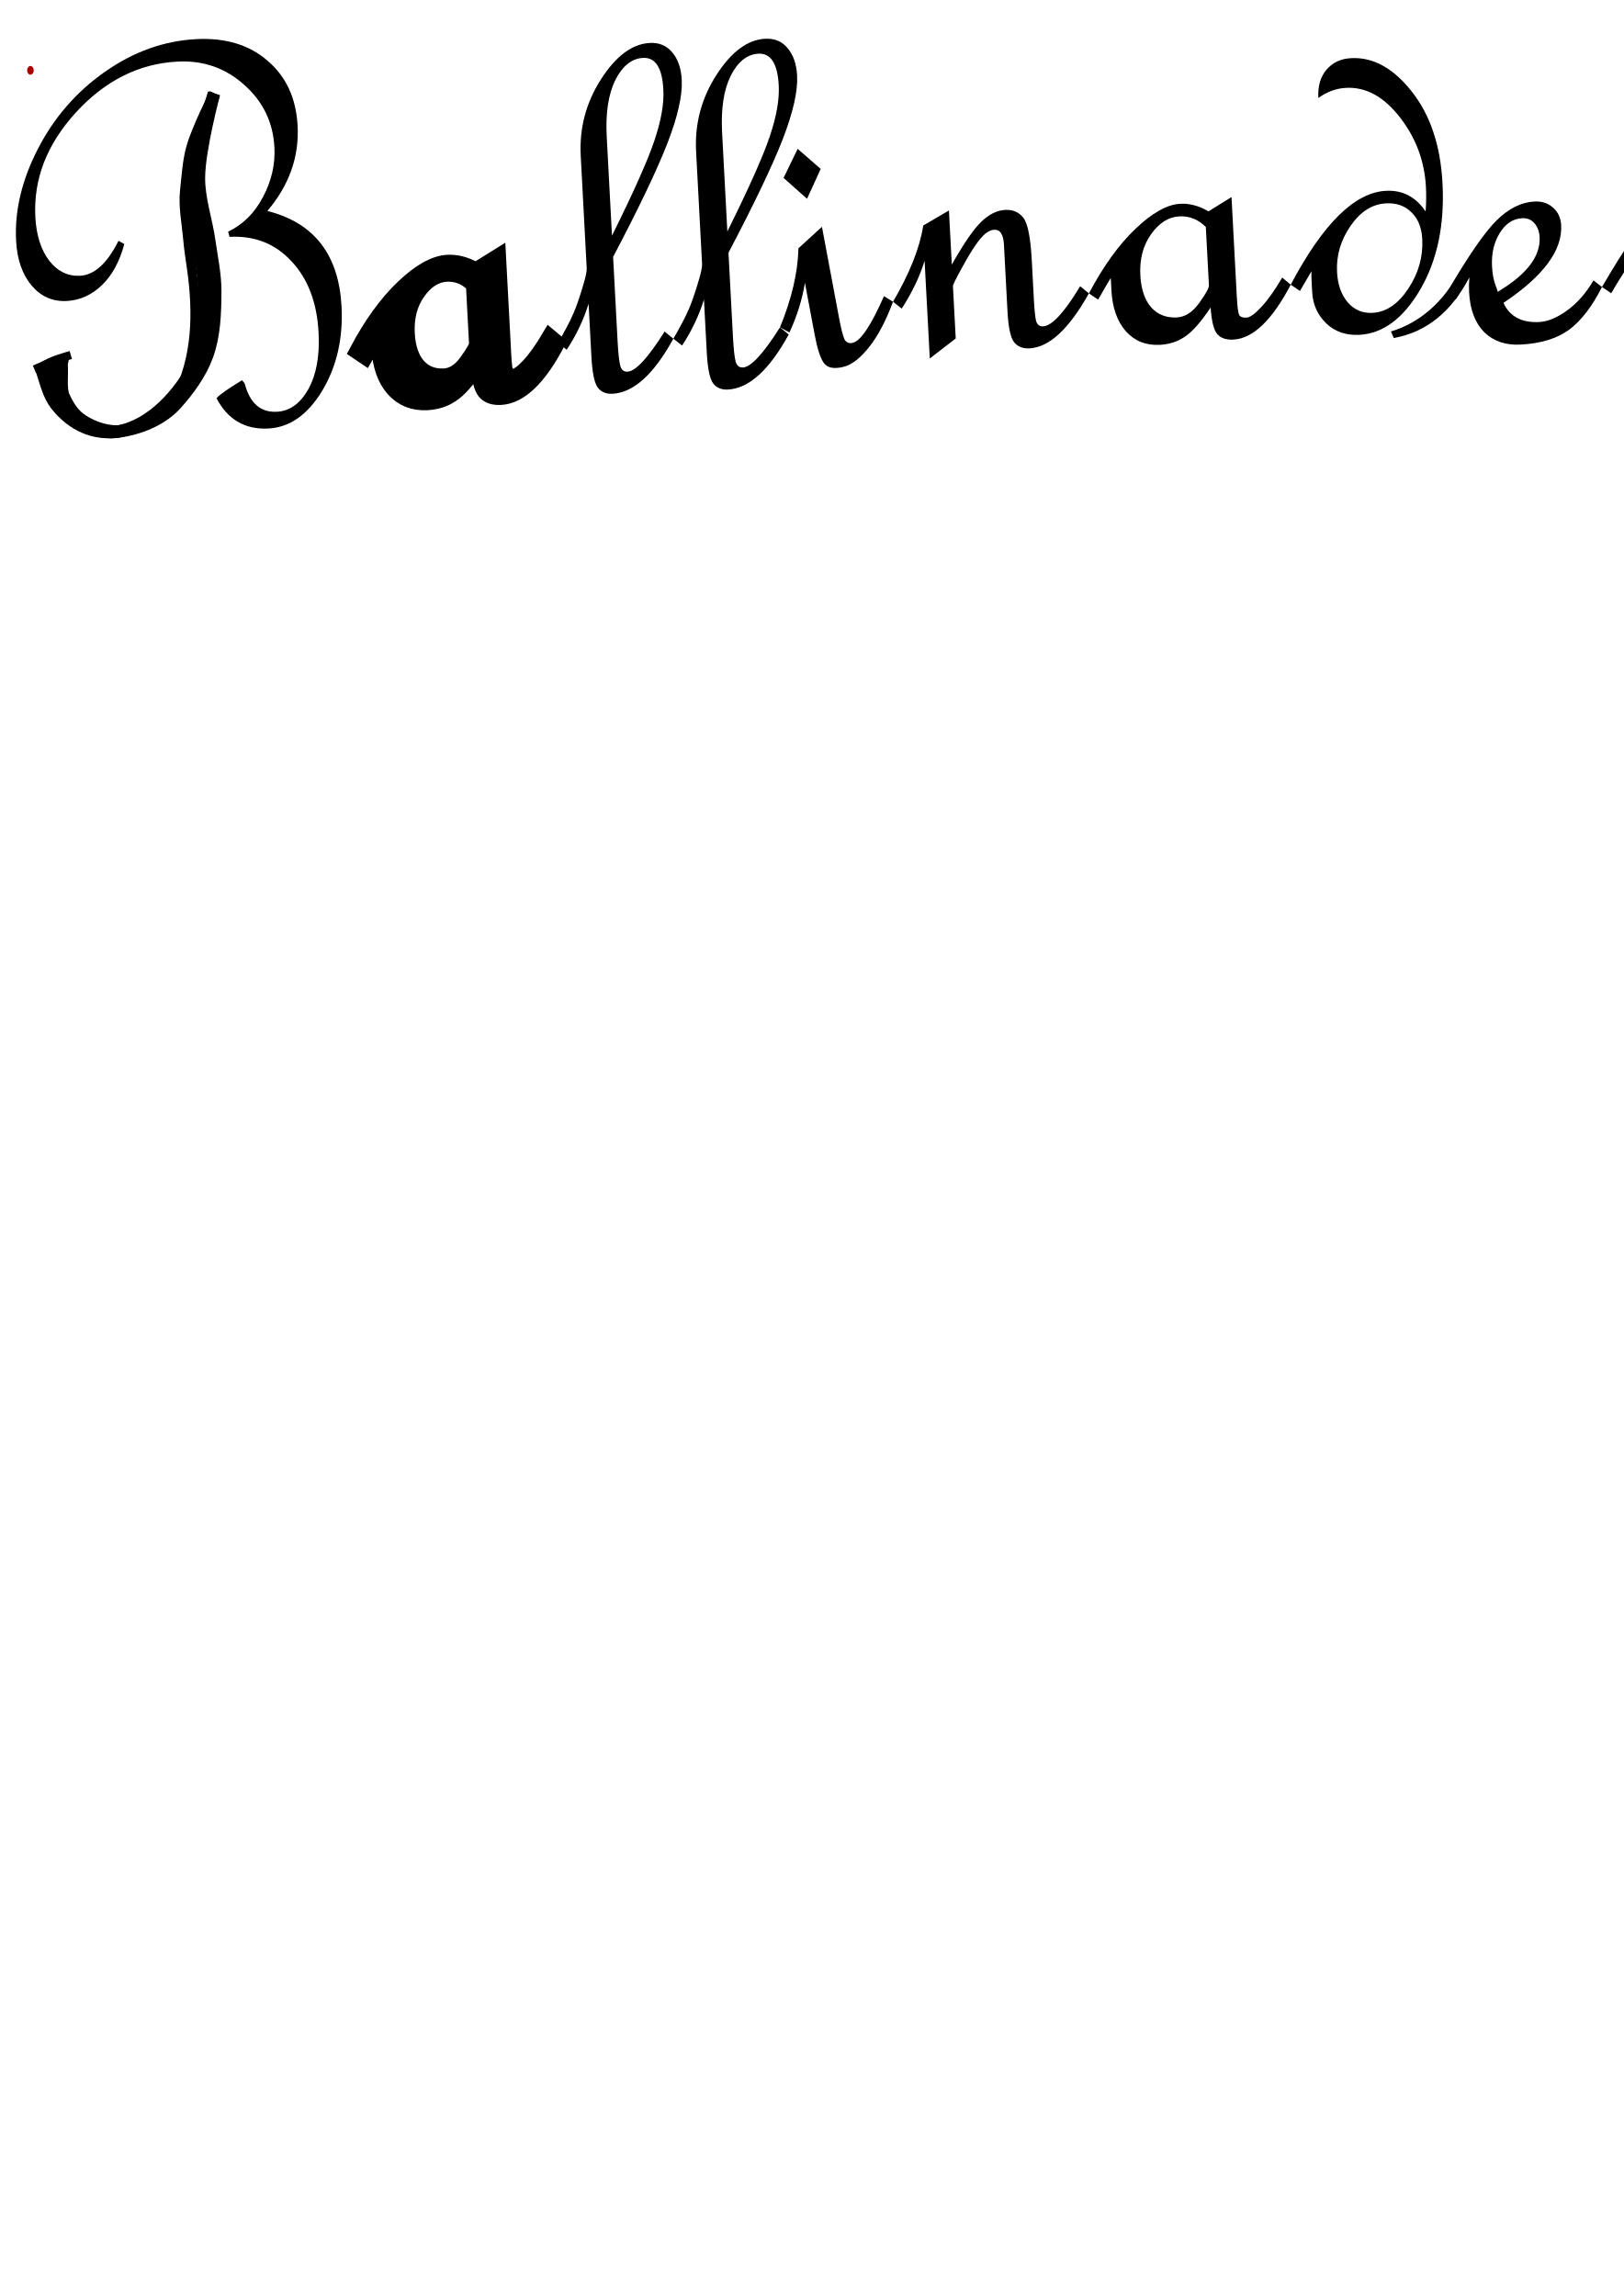
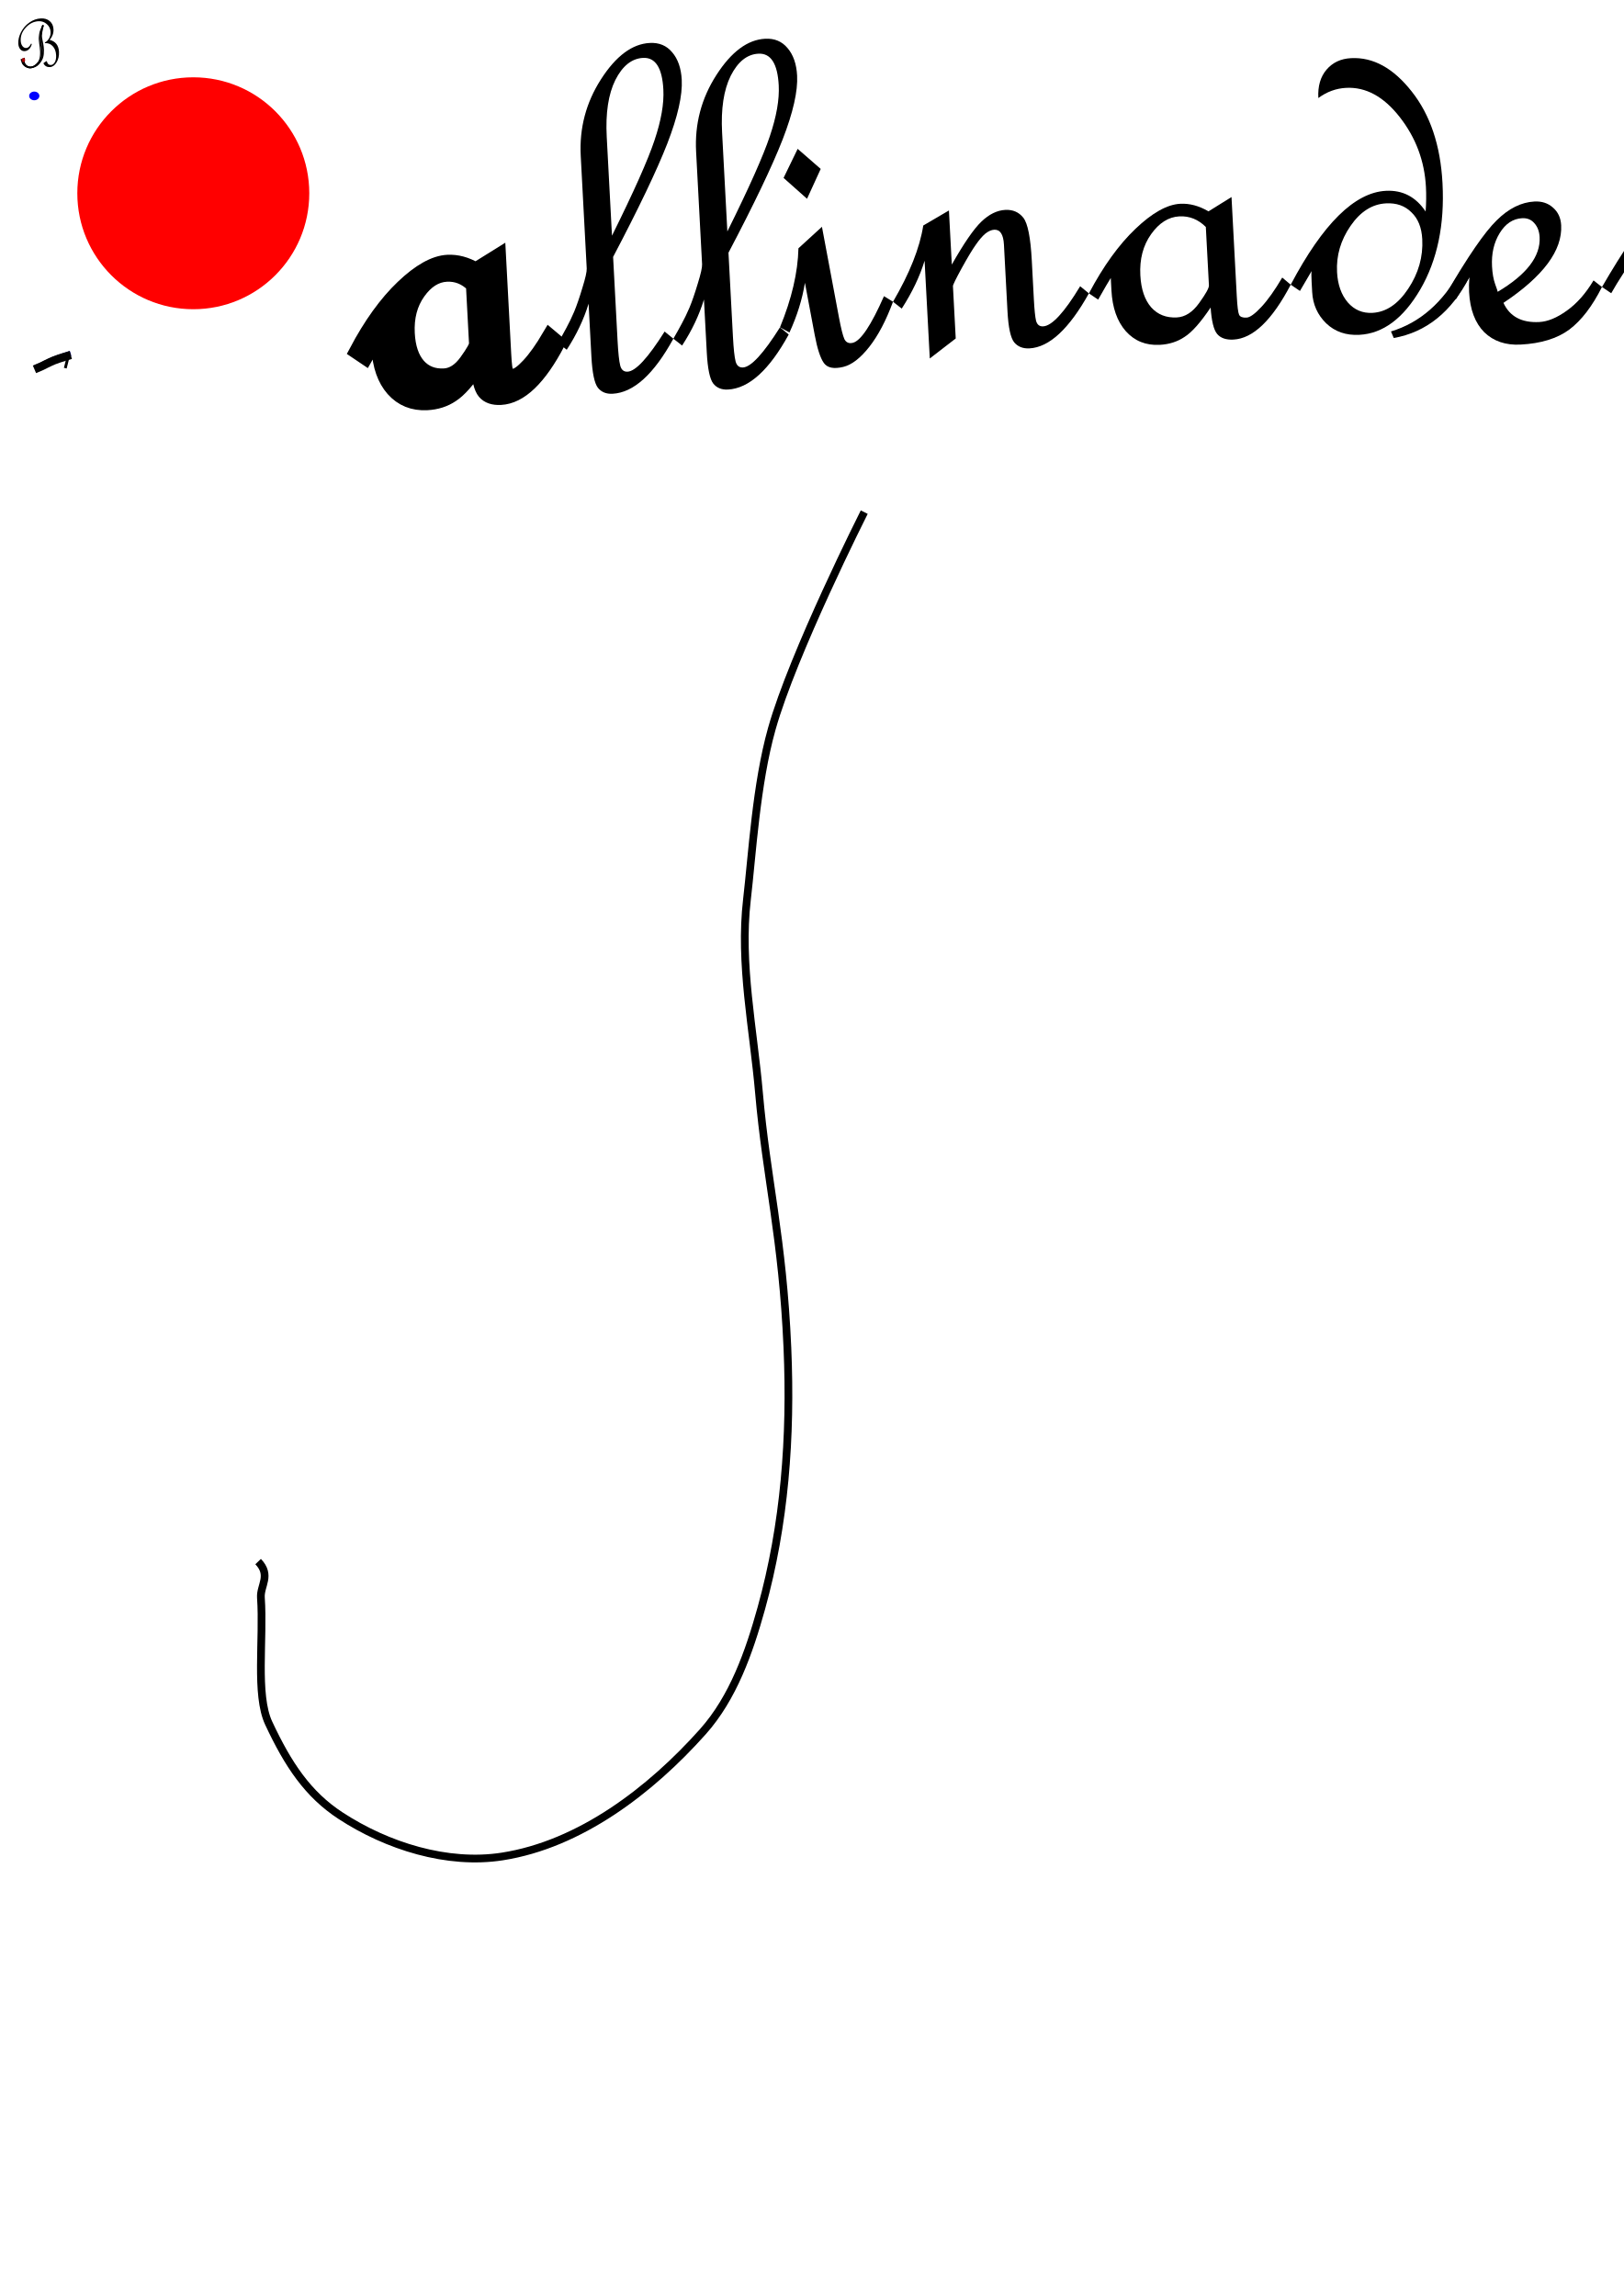
<svg xmlns="http://www.w3.org/2000/svg" width="210mm" height="297mm" viewBox="0 0 210 297" version="1.1" id="svg5483">
  <defs id="defs5477">
    <marker orient="auto" refY="0.0" refX="0.0" id="StopL" style="overflow:visible">
-       <path id="path4677" d="M 0.0,5.65 L 0.0,-5.65" style="fill:none;fill-opacity:0.75;fill-rule:evenodd;stroke:#cf0000;stroke-width:1pt;stroke-opacity:1" transform="scale(0.8)" />
+       <path id="path4677" d="M 0.0,5.65 L 0.0,-5.65" style="fill:none;fill-opacity:0.75;fill-rule:evenodd;stroke:#cf0000;stroke-width:1pt;stroke-opacity:1" />
    </marker>
    <marker orient="auto" refY="0.0" refX="0.0" id="marker4800" style="overflow:visible">
-       <path id="path4798" d="M 0.0,0.0 L 5.0,-5.0 L -12.5,0.0 L 5.0,5.0 L 0.0,0.0 z " style="fill-rule:evenodd;stroke:#cf0000;stroke-width:1pt;stroke-opacity:1;fill:#cf0000;fill-opacity:1" transform="scale(0.8) translate(12.5,0)" />
+       <path id="path4798" d="M 0.0,0.0 L 5.0,-5.0 L -12.5,0.0 L 5.0,5.0 L 0.0,0.0 z " style="fill-rule:evenodd;stroke:#cf0000;stroke-width:1pt;stroke-opacity:1;fill:#cf0000;fill-opacity:1" />
    </marker>
    <marker orient="auto" refY="0.0" refX="0.0" id="SquareL" style="overflow:visible">
-       <path id="path4578" d="M -5.0,-5.0 L -5.0,5.0 L 5.0,5.0 L 5.0,-5.0 L -5.0,-5.0 z " style="fill-rule:evenodd;stroke:#cf0000;stroke-width:1pt;stroke-opacity:1;fill:#cf0000;fill-opacity:1" transform="scale(0.8)" />
+       <path id="path4578" d="M -5.0,-5.0 L -5.0,5.0 L 5.0,5.0 L 5.0,-5.0 L -5.0,-5.0 z " style="fill-rule:evenodd;stroke:#cf0000;stroke-width:1pt;stroke-opacity:1;fill:#cf0000;fill-opacity:1" />
    </marker>
    <marker orient="auto" refY="0.0" refX="0.0" id="Arrow1Lstart" style="overflow:visible">
-       <path id="path4508" d="M 0.0,0.0 L 5.0,-5.0 L -12.5,0.0 L 5.0,5.0 L 0.0,0.0 z " style="fill-rule:evenodd;stroke:#cf0000;stroke-width:1pt;stroke-opacity:1;fill:#cf0000;fill-opacity:1" transform="scale(0.8) translate(12.5,0)" />
+       <path id="path4508" d="M 0.0,0.0 L 5.0,-5.0 L -12.5,0.0 L 5.0,5.0 L 0.0,0.0 z " style="fill-rule:evenodd;stroke:#cf0000;stroke-width:1pt;stroke-opacity:1;fill:#cf0000;fill-opacity:1" />
    </marker>
  </defs>
  <g id="Title">
-     <g id="LetterB" transform="matrix(8,0,0,8,-16.86081,-13.9935)">
+     <path d="m 33.385,202 c 1.72,1.794 0.253,3.105 0.359,4.658 0.377,5.412 -0.718,12.549 1.009,16.245 2.509,5.368 5.065,9.202 9.292,11.964 6.018,3.933 13.808,6.386 20.911,5.279 10.064,-1.568 19.166,-8.539 25.946,-16.14 3.918,-4.392 5.983,-10.286 7.559,-15.956 3.023,-10.875 3.874,-22.143 3.377,-33.694 -0.612,-14.216 -2.714,-21.943 -3.671,-32.955 -0.723,-8.318 -2.529,-16.705 -1.565,-24.998 0.697,-6.001 1.201,-14.943 3.214,-22.115 2.747,-9.784 11.961,-28.042 11.961,-28.042" fill="none" stroke="#000" stroke-miterlimit="10" id="pathDenis1" />
+     <circle id="red1" r="15" fill="red" cx="25" cy="25" />
+     <g id="LetterB">
      <path class="parts part-2" d="m 6.429,5.16 q 1.133,0.286 1.2,1.542 0.041,0.776 -0.312,1.365 -0.353,0.584 -0.871,0.611 -0.566,0.029 -0.838,-0.49 0.078,-0.089 0.412,-0.29 0.037,0.036 0.047,0.064 0.125,0.465 0.517,0.445 0.313,-0.016 0.509,-0.366 0.195,-0.354 0.165,-0.914 -0.039,-0.729 -0.437,-1.152 -0.394,-0.428 -1.003,-0.396 l -0.022,-0.084 q 0.362,-0.174 0.564,-0.562 0.206,-0.388 0.184,-0.802 -0.032,-0.607 -0.49,-1.012 -0.454,-0.406 -1.076,-0.374 -0.932,0.048 -1.642,0.821 -0.706,0.772 -0.657,1.694 0.024,0.442 0.225,0.705 0.201,0.258 0.498,0.243 0.348,-0.018 0.621,-0.565 l 0.094,0.052 q -0.113,0.426 -0.362,0.665 -0.249,0.239 -0.567,0.256 -0.344,0.018 -0.572,-0.253 -0.224,-0.271 -0.248,-0.718 -0.039,-0.729 0.353,-1.49 0.392,-0.761 1.082,-1.244 0.694,-0.489 1.478,-0.529 0.71,-0.037 1.154,0.351 0.448,0.382 0.484,1.05 0.04,0.753 -0.49,1.379 z" style="font-style:normal;font-variant:normal;font-weight:normal;font-stretch:normal;font-size:29.737px;line-height:18.585px;font-family:'French Script MT';-inkscape-font-specification:'French Script MT, Normal';font-variant-ligatures:normal;font-variant-caps:normal;font-variant-numeric:normal;font-feature-settings:normal;text-align:start;letter-spacing:0px;word-spacing:0px;writing-mode:lr-tb;text-anchor:start;display:inline;fill:#000000;fill-opacity:1;stroke:none;stroke-width:0.232" id="path4496" />
      <path id="LetterBDraw" class="parts part-1" d="m 5.642,3.328 q -0.274,0.519 -0.242,1.121 0.017,0.32 0.144,0.978 0.131,0.658 0.149,0.997 0.052,0.978 -0.444,1.669 -0.496,0.691 -1.271,0.731 -0.505,0.026 -0.857,-0.276 -0.352,-0.303 -0.449,-0.882 0.233,-0.135 0.559,-0.241 l 0.021,0.065 q -0.086,0.188 -0.075,0.391 0.017,0.31 0.26,0.534 0.243,0.223 0.592,0.205 0.531,-0.028 0.866,-0.54 0.34,-0.513 0.296,-1.336 -0.014,-0.259 -0.084,-0.764 -0.07,-0.506 -0.084,-0.755 -0.065,-1.218 0.546,-1.967 z" style="font-style:normal;font-variant:normal;font-weight:normal;font-stretch:normal;font-size:29.737px;line-height:18.585px;font-family:'French Script MT';-inkscape-font-specification:'French Script MT, Normal';font-variant-ligatures:normal;font-variant-caps:normal;font-variant-numeric:normal;font-feature-settings:normal;text-align:start;letter-spacing:0px;word-spacing:0px;writing-mode:lr-tb;text-anchor:start;display:inline;fill:#00b100;fill-opacity:1;stroke:none;stroke-width:0.232;opacity:0" />
      <g class="draw-parts" id="g4628">
        <path id="path4528" d="M 8.988,45.869 8.74,46.448 8.442,47.622" style="fill:none;stroke:#000000;stroke-width:0.365;stroke-linecap:butt;stroke-linejoin:miter;stroke-miterlimit:4;stroke-dasharray:none;stroke-opacity:1" class="draw" />
        <path style="fill:none;stroke:#000085;stroke-width:0.665;stroke-linecap:butt;stroke-linejoin:miter;stroke-miterlimit:4;stroke-dasharray:none;stroke-opacity:1" d="m 4.498,47.589 0.93,-0.397 c 0,0 1.057,-0.537 1.606,-0.761 0.684,-0.279 2.096,-0.721 2.096,-0.721" id="path4521" class="draw" />
        <path d="M 2.754,7.64 C 2.886,8.056 2.909,8.182 3.076,8.366 3.355,8.672 3.684,8.77 4.019,8.727 4.361,8.682 4.724,8.537 4.954,8.28 5.154,8.057 5.351,7.789 5.457,7.497 5.575,7.171 5.586,6.811 5.588,6.463 5.589,6.191 5.53,5.921 5.492,5.651 5.444,5.306 5.321,4.968 5.324,4.62 c 0.003,-0.457 0.242,-1.348 0.242,-1.348" style="opacity:1;fill:none;stroke:#000000;stroke-width:0.2;stroke-linecap:butt;stroke-linejoin:miter;stroke-miterlimit:4;stroke-dasharray:none;stroke-opacity:1" class="draw" id="path4503" />
        <path d="m 2.961,7.567 c 0,0 -0.036,0.629 0.177,0.799 C 3.39,8.566 3.698,8.787 4.019,8.727 4.56,8.624 5.006,8.125 5.261,7.637 5.459,7.259 5.41,6.791 5.404,6.364 5.4,6.116 5.325,5.874 5.3,5.628 5.266,5.29 5.209,4.95 5.239,4.612 5.281,4.149 5.568,3.256 5.568,3.256" style="opacity:1;fill:none;fill-opacity:1;stroke:#000000;stroke-width:0.2;stroke-linecap:butt;stroke-linejoin:miter;stroke-miterlimit:4;stroke-dasharray:none;stroke-opacity:1" class="draw" id="path4523" />
        <path id="path4501" class="draw" d="m 3.118,7.499 c 0.054,0.056 0.008,0.097 0.011,0.146 0.012,0.169 -0.022,0.392 0.032,0.508 0.078,0.168 0.158,0.288 0.29,0.374 0.188,0.123 0.431,0.2 0.653,0.165 C 4.419,8.642 4.704,8.424 4.916,8.186 5.038,8.049 5.103,7.865 5.152,7.688 5.246,7.348 5.273,6.996 5.257,6.635 5.238,6.191 5.173,5.949 5.143,5.605 5.12,5.345 5.064,5.083 5.094,4.824 5.115,4.636 5.131,4.357 5.194,4.133 5.28,3.827 5.568,3.256 5.568,3.256" style="opacity:1;fill:none;stroke:#000000;stroke-width:0.15;stroke-linecap:butt;stroke-linejoin:miter;stroke-miterlimit:4;stroke-dasharray:none;stroke-opacity:1" />
+         <path style="opacity:1;fill:#aa0000;fill-opacity:1;fill-rule:evenodd;stroke:none;stroke-width:0.525;stroke-linecap:butt;stroke-linejoin:miter;stroke-miterlimit:4;stroke-dasharray:none;stroke-dashoffset:0;stroke-opacity:1;paint-order:fill markers stroke" d="M 3.252,7.774 A 0.212,0.277 0 0 1 3.04,8.051 0.212,0.277 0 0 1 2.828,7.774 0.212,0.277 0 0 1 3.04,7.497 0.212,0.277 0 0 1 3.252,7.774 Z" id="circle" />
      </g>
    </g>
    <path d="m 72.168,44.355 q -3.615,6.903 -7.412,7.099 -1.428,0.072 -2.099,-0.722 -0.671,-0.795 -0.846,-3.428 -1.942,2.893 -3.361,3.796 -1.382,0.939 -3.228,1.035 -2.682,0.138 -4.39,-1.773 -1.674,-1.913 -1.852,-5.262 l -0.086,-1.618 q -0.355,0.546 -1.632,2.801 l -1.195,-0.806 q 2.793,-5.276 6.018,-8.348 3.258,-3.112 5.8,-3.243 1.811,-0.094 3.65,0.981 l 2.975,-1.852 0.68,12.794 q 0.108,2.032 0.304,2.437 0.196,0.405 0.962,0.366 0.662,-0.032 1.917,-1.382 1.256,-1.348 2.697,-3.799 z m -10.578,0.094 -0.402,-7.563 q -1.475,-1.471 -3.426,-1.37 -2.09,0.108 -3.65,2.302 -1.56,2.194 -1.394,5.317 0.144,2.709 1.408,4.153 1.262,1.406 3.318,1.3 1.602,-0.083 2.871,-1.846 1.301,-1.803 1.275,-2.292 z" style="font-style:normal;font-variant:normal;font-weight:normal;font-stretch:normal;font-size:29.737px;line-height:18.585px;font-family:'French Script MT';-inkscape-font-specification:'French Script MT, Normal';font-variant-ligatures:normal;font-variant-caps:normal;font-variant-numeric:normal;font-feature-settings:normal;text-align:start;letter-spacing:0px;word-spacing:0px;writing-mode:lr-tb;text-anchor:start;display:inline;fill:#000000;fill-opacity:1;stroke:#000000;stroke-width:1.856;stroke-opacity:1" id="path6052" />
    <path d="m 72.168,44.355 q 0.608,-1.05 1.084,-1.943 0.51,-0.932 1.007,-2.09 0.495,-1.195 1.059,-3.073 0.597,-1.917 0.565,-2.52 l -0.774,-14.562 q -0.286,-5.381 2.617,-9.908 2.903,-4.527 6.317,-4.703 1.811,-0.094 2.893,1.209 1.117,1.301 1.237,3.558 0.16,3.01 -1.867,8.247 -2.029,5.199 -7.01,14.663 l 0.578,10.875 q 0.124,2.333 0.344,3.189 0.218,0.819 0.95,0.781 1.568,-0.081 4.789,-5.19 l 1.132,0.923 q -3.789,6.912 -7.865,7.123 -1.219,0.064 -1.892,-0.77 -0.675,-0.871 -0.843,-4.032 l -0.364,-6.848 q -0.922,3.028 -2.827,5.957 z m 6.982,-13.869 q 4.228,-8.52 5.493,-12.32 1.298,-3.84 1.152,-6.587 -0.224,-4.214 -2.627,-4.09 -2.194,0.114 -3.585,2.864 -1.356,2.749 -1.112,7.34 z" style="font-style:normal;font-variant:normal;font-weight:normal;font-stretch:normal;font-size:29.737px;line-height:18.585px;font-family:'French Script MT';-inkscape-font-specification:'French Script MT, Normal';font-variant-ligatures:normal;font-variant-caps:normal;font-variant-numeric:normal;font-feature-settings:normal;text-align:start;letter-spacing:0px;word-spacing:0px;writing-mode:lr-tb;text-anchor:start;display:inline;fill:#000000;fill-opacity:1;stroke:none;stroke-width:1.856" id="LetterL" />
    <path d="m 87.089,43.811 q 0.608,-1.05 1.084,-1.943 0.51,-0.932 1.007,-2.09 0.495,-1.195 1.059,-3.073 0.597,-1.918 0.565,-2.52 l -0.774,-14.562 q -0.286,-5.381 2.617,-9.908 2.903,-4.527 6.317,-4.703 1.811,-0.094 2.893,1.209 1.117,1.301 1.237,3.558 0.16,3.01 -1.867,8.247 -2.029,5.199 -7.01,14.663 l 0.578,10.875 q 0.124,2.333 0.344,3.189 0.218,0.819 0.95,0.781 1.568,-0.081 4.789,-5.19 l 1.132,0.923 q -3.789,6.912 -7.865,7.123 -1.219,0.064 -1.892,-0.77 -0.675,-0.871 -0.843,-4.032 l -0.364,-6.848 q -0.922,3.028 -2.827,5.957 z m 6.982,-13.869 q 4.228,-8.52 5.493,-12.32 1.298,-3.84 1.152,-6.587 -0.224,-4.214 -2.627,-4.09 -2.194,0.114 -3.585,2.864 -1.356,2.749 -1.112,7.34 z" style="font-style:normal;font-variant:normal;font-weight:normal;font-stretch:normal;font-size:29.737px;line-height:18.585px;font-family:'French Script MT';-inkscape-font-specification:'French Script MT, Normal';font-variant-ligatures:normal;font-variant-caps:normal;font-variant-numeric:normal;font-feature-settings:normal;text-align:start;letter-spacing:0px;word-spacing:0px;writing-mode:lr-tb;text-anchor:start;display:inline;fill:#000000;fill-opacity:1;stroke:none;stroke-width:1.856" id="path5297" />
    <path d="m 106.145,21.85 -1.767,3.863 -3.035,-2.699 1.822,-3.76 z m 9.351,17.183 q -1.345,3.645 -3.07,5.838 -1.725,2.193 -3.36,2.589 -1.839,0.445 -2.517,-0.51 -0.678,-0.955 -1.184,-3.649 l -1.261,-6.718 q -0.508,3.172 -1.998,6.427 l -1.229,-0.667 q 2.274,-5.529 2.389,-10.226 l 3.039,-2.781 2.197,11.7 q 0.409,2.178 0.711,2.838 0.336,0.652 1.085,0.47 1.533,-0.371 4.031,-6.032 z" style="font-style:normal;font-variant:normal;font-weight:normal;font-stretch:normal;font-size:29.737px;line-height:18.585px;font-family:'French Script MT';-inkscape-font-specification:'French Script MT, Normal';font-variant-ligatures:normal;font-variant-caps:normal;font-variant-numeric:normal;font-feature-settings:normal;text-align:start;letter-spacing:0px;word-spacing:0px;writing-mode:lr-tb;text-anchor:start;display:inline;fill:#000000;fill-opacity:1;stroke:none;stroke-width:1.856" id="LetterI" />
    <path d="m 166.934,36.828 q -3.615,6.903 -7.412,7.099 -1.428,0.072 -2.099,-0.722 -0.671,-0.795 -0.846,-3.428 -1.942,2.893 -3.361,3.796 -1.382,0.939 -3.228,1.035 -2.682,0.138 -4.39,-1.773 -1.673,-1.913 -1.851,-5.262 l -0.086,-1.618 q -0.355,0.546 -1.632,2.801 l -1.196,-0.806 q 2.793,-5.276 6.018,-8.348 3.258,-3.112 5.8,-3.243 1.811,-0.094 3.65,0.981 l 2.975,-1.852 0.68,12.794 q 0.108,2.032 0.304,2.437 0.196,0.405 0.962,0.366 0.662,-0.032 1.917,-1.382 1.256,-1.348 2.697,-3.799 z m -10.578,0.094 -0.402,-7.563 q -1.475,-1.471 -3.426,-1.37 -2.09,0.108 -3.65,2.302 -1.56,2.194 -1.394,5.317 0.144,2.709 1.408,4.153 1.262,1.406 3.317,1.3 1.602,-0.083 2.871,-1.846 1.301,-1.803 1.275,-2.292 z" style="font-style:normal;font-variant:normal;font-weight:normal;font-stretch:normal;font-size:29.737px;line-height:18.585px;font-family:'French Script MT';-inkscape-font-specification:'French Script MT, Normal';font-variant-ligatures:normal;font-variant-caps:normal;font-variant-numeric:normal;font-feature-settings:normal;text-align:start;letter-spacing:0px;word-spacing:0px;writing-mode:lr-tb;text-anchor:start;display:inline;fill:#000000;fill-opacity:1;stroke:none;stroke-width:1.856" id="LetterA" />
    <path d="m 170.506,12.683 q -0.122,-2.295 1.062,-3.677 1.184,-1.382 3.169,-1.484 4.284,-0.222 7.844,4.311 3.594,4.531 3.984,11.868 0.428,8.053 -2.868,13.732 -3.298,5.642 -7.896,5.879 -2.578,0.133 -4.27,-1.477 -1.694,-1.648 -1.822,-4.056 l -0.072,-1.317 q -0.056,-1.054 -0.004,-1.396 l -1.505,2.568 -1.196,-0.806 q 6.252,-11.831 12.313,-12.145 3.24,-0.167 5.137,2.678 0.121,-1.666 0.04,-3.172 -0.268,-5.042 -3.379,-9.032 -3.111,-3.99 -6.943,-3.792 -1.951,0.101 -3.597,1.318 z m 6.996,27.787 q 2.647,-0.137 4.62,-3.106 2.006,-3.009 1.824,-6.433 -0.12,-2.258 -1.407,-3.474 -1.254,-1.256 -3.275,-1.151 -2.682,0.138 -4.595,2.916 -1.913,2.778 -1.743,5.976 0.13,2.446 1.396,3.927 1.264,1.444 3.18,1.345 z m 12.539,-4.61 q -3.484,6.745 -9.781,7.863 l -0.359,-0.849 q 5.604,-1.686 8.978,-7.86 z" style="font-style:normal;font-variant:normal;font-weight:normal;font-stretch:normal;font-size:29.737px;line-height:18.585px;font-family:'French Script MT';-inkscape-font-specification:'French Script MT, Normal';font-variant-ligatures:normal;font-variant-caps:normal;font-variant-numeric:normal;font-feature-settings:normal;text-align:start;letter-spacing:0px;word-spacing:0px;writing-mode:lr-tb;text-anchor:start;display:inline;fill:#000000;fill-opacity:1;stroke:none;stroke-width:1.856" id="path5305" />
    <path d="m 207.188,37.125 q -1.863,3.719 -4.213,5.5 -2.352,1.744 -6.323,1.949 -2.891,0.15 -4.696,-1.606 -1.772,-1.795 -1.952,-5.182 -0.048,-0.903 0.04,-1.926 -1.162,1.796 -1.768,2.884 l -1.196,-0.806 q 4.16,-7.158 6.485,-9.429 2.322,-2.308 4.9,-2.442 1.428,-0.072 2.382,0.782 0.989,0.854 1.065,2.284 0.26,4.892 -7.465,10.045 1.224,2.653 4.637,2.477 1.637,-0.085 3.555,-1.467 1.952,-1.384 3.459,-3.914 z m -13.484,0.622 q 5.62,-3.347 5.422,-7.072 -0.064,-1.129 -0.69,-1.813 -0.595,-0.686 -1.571,-0.636 -1.776,0.092 -2.902,1.923 -1.125,1.832 -0.993,4.315 0.072,1.355 0.401,2.281 0.326,0.889 0.333,1.002 z" style="font-style:normal;font-variant:normal;font-weight:normal;font-stretch:normal;font-size:29.737px;line-height:18.585px;font-family:'French Script MT';-inkscape-font-specification:'French Script MT, Normal';font-variant-ligatures:normal;font-variant-caps:normal;font-variant-numeric:normal;font-feature-settings:normal;text-align:start;letter-spacing:0px;word-spacing:0px;writing-mode:lr-tb;text-anchor:start;display:inline;fill:#000000;fill-opacity:1;stroke:none;stroke-width:1.856" id="path5307" />
    <path d="m 227.298,36.312 q -1.863,3.719 -4.213,5.5 -2.352,1.744 -6.323,1.949 -2.891,0.15 -4.696,-1.606 -1.772,-1.795 -1.952,-5.182 -0.048,-0.903 0.04,-1.926 -1.162,1.796 -1.768,2.884 l -1.196,-0.806 q 4.16,-7.158 6.485,-9.429 2.322,-2.308 4.9,-2.442 1.428,-0.072 2.382,0.782 0.988,0.854 1.064,2.284 0.26,4.892 -7.465,10.045 1.224,2.653 4.637,2.477 1.637,-0.085 3.555,-1.467 1.952,-1.384 3.459,-3.914 z m -13.484,0.622 q 5.62,-3.347 5.422,-7.072 -0.056,-1.129 -0.69,-1.813 -0.595,-0.686 -1.571,-0.636 -1.776,0.092 -2.902,1.923 -1.125,1.832 -0.993,4.315 0.072,1.355 0.401,2.281 0.326,0.889 0.333,1.002 z" style="font-style:normal;font-variant:normal;font-weight:normal;font-stretch:normal;font-size:29.737px;line-height:18.585px;font-family:'French Script MT';-inkscape-font-specification:'French Script MT, Normal';font-variant-ligatures:normal;font-variant-caps:normal;font-variant-numeric:normal;font-feature-settings:normal;text-align:start;letter-spacing:0px;word-spacing:0px;writing-mode:lr-tb;text-anchor:start;display:inline;fill:#000000;fill-opacity:1;stroke:none;stroke-width:1.856" id="LetterE" />
    <path d="m 140.832,37.95 q -3.859,6.916 -7.69,7.114 -1.254,0.064 -1.962,-0.766 -0.71,-0.869 -0.878,-4.03 l -0.458,-8.617 q -0.106,-1.994 -1.255,-1.935 -0.558,0.032 -1.16,0.513 -0.568,0.482 -1.217,1.421 -0.65,0.901 -1.83,3.038 -1.146,2.097 -1.134,2.322 l 0.36,6.773 -3.355,2.588 -0.672,-12.643 q -0.922,3.028 -2.954,6.19 l -1.13,-0.885 q 3.234,-5.525 3.912,-9.862 l 3.32,-1.945 0.372,6.999 q 2.331,-4.12 3.826,-5.556 1.496,-1.436 3.098,-1.518 1.463,-0.072 2.324,1.012 0.861,1.087 1.097,5.528 l 0.268,5.042 q 0.108,2.032 0.287,2.777 0.214,0.744 0.911,0.707 1.707,-0.088 4.789,-5.19 z" style="font-style:normal;font-variant:normal;font-weight:normal;font-stretch:normal;font-size:29.737px;line-height:18.585px;font-family:'French Script MT';-inkscape-font-specification:'French Script MT, Normal';font-variant-ligatures:normal;font-variant-caps:normal;font-variant-numeric:normal;font-feature-settings:normal;text-align:start;letter-spacing:0px;word-spacing:0px;writing-mode:lr-tb;text-anchor:start;display:inline;fill:#000000;fill-opacity:1;stroke:none;stroke-width:1.856" id="LetterN" />
    <g id="g5633" />
    <g id="g5641" />
    <path style="fill:none;stroke:#000000;stroke-width:1.065;stroke-linecap:butt;stroke-linejoin:miter;stroke-miterlimit:4;stroke-dasharray:none;stroke-opacity:1" d="m 4.457,47.775 0.93,-0.397 c 0,0 1.055,-0.542 1.606,-0.761 0.704,-0.279 2.161,-0.699 2.161,-0.699" id="path4519" />
-     <ellipse style="opacity:1;fill:#aa0000;fill-opacity:1;fill-rule:evenodd;stroke:none;stroke-width:1.065;stroke-linecap:butt;stroke-linejoin:miter;stroke-miterlimit:4;stroke-dasharray:none;stroke-dashoffset:0;stroke-opacity:1;paint-order:fill markers stroke" id="circle" cx="3.936" cy="9.1" rx="0.43" ry="0.562" class="circle" />
+     <ellipse style="opacity:1;fill:#0000ff;fill-opacity:1;fill-rule:evenodd;stroke:none;stroke-width:1.065;stroke-linecap:butt;stroke-linejoin:miter;stroke-miterlimit:4;stroke-dasharray:none;stroke-dashoffset:0;stroke-opacity:1;paint-order:fill markers stroke" id="Circle2" cx="4.432" cy="12.408" rx="0.661" ry="0.562" />
  </g>
  <path style="fill:none;stroke:#00df00;stroke-width:2.12;stroke-linecap:butt;stroke-linejoin:miter;stroke-miterlimit:4;stroke-dasharray:none;stroke-opacity:1" d="m 213.814,37.468 c -2.645,1.633 10.492,-5.035 6.694,-9.875 -3.388,-4.319 -9.754,3.687 -8.848,10.405 0.389,2.886 3.742,4.797 6.078,4.614 4.637,-0.363 9.606,-5.845 9.56,-6.3 v 0 0" id="path4500" />
</svg>
